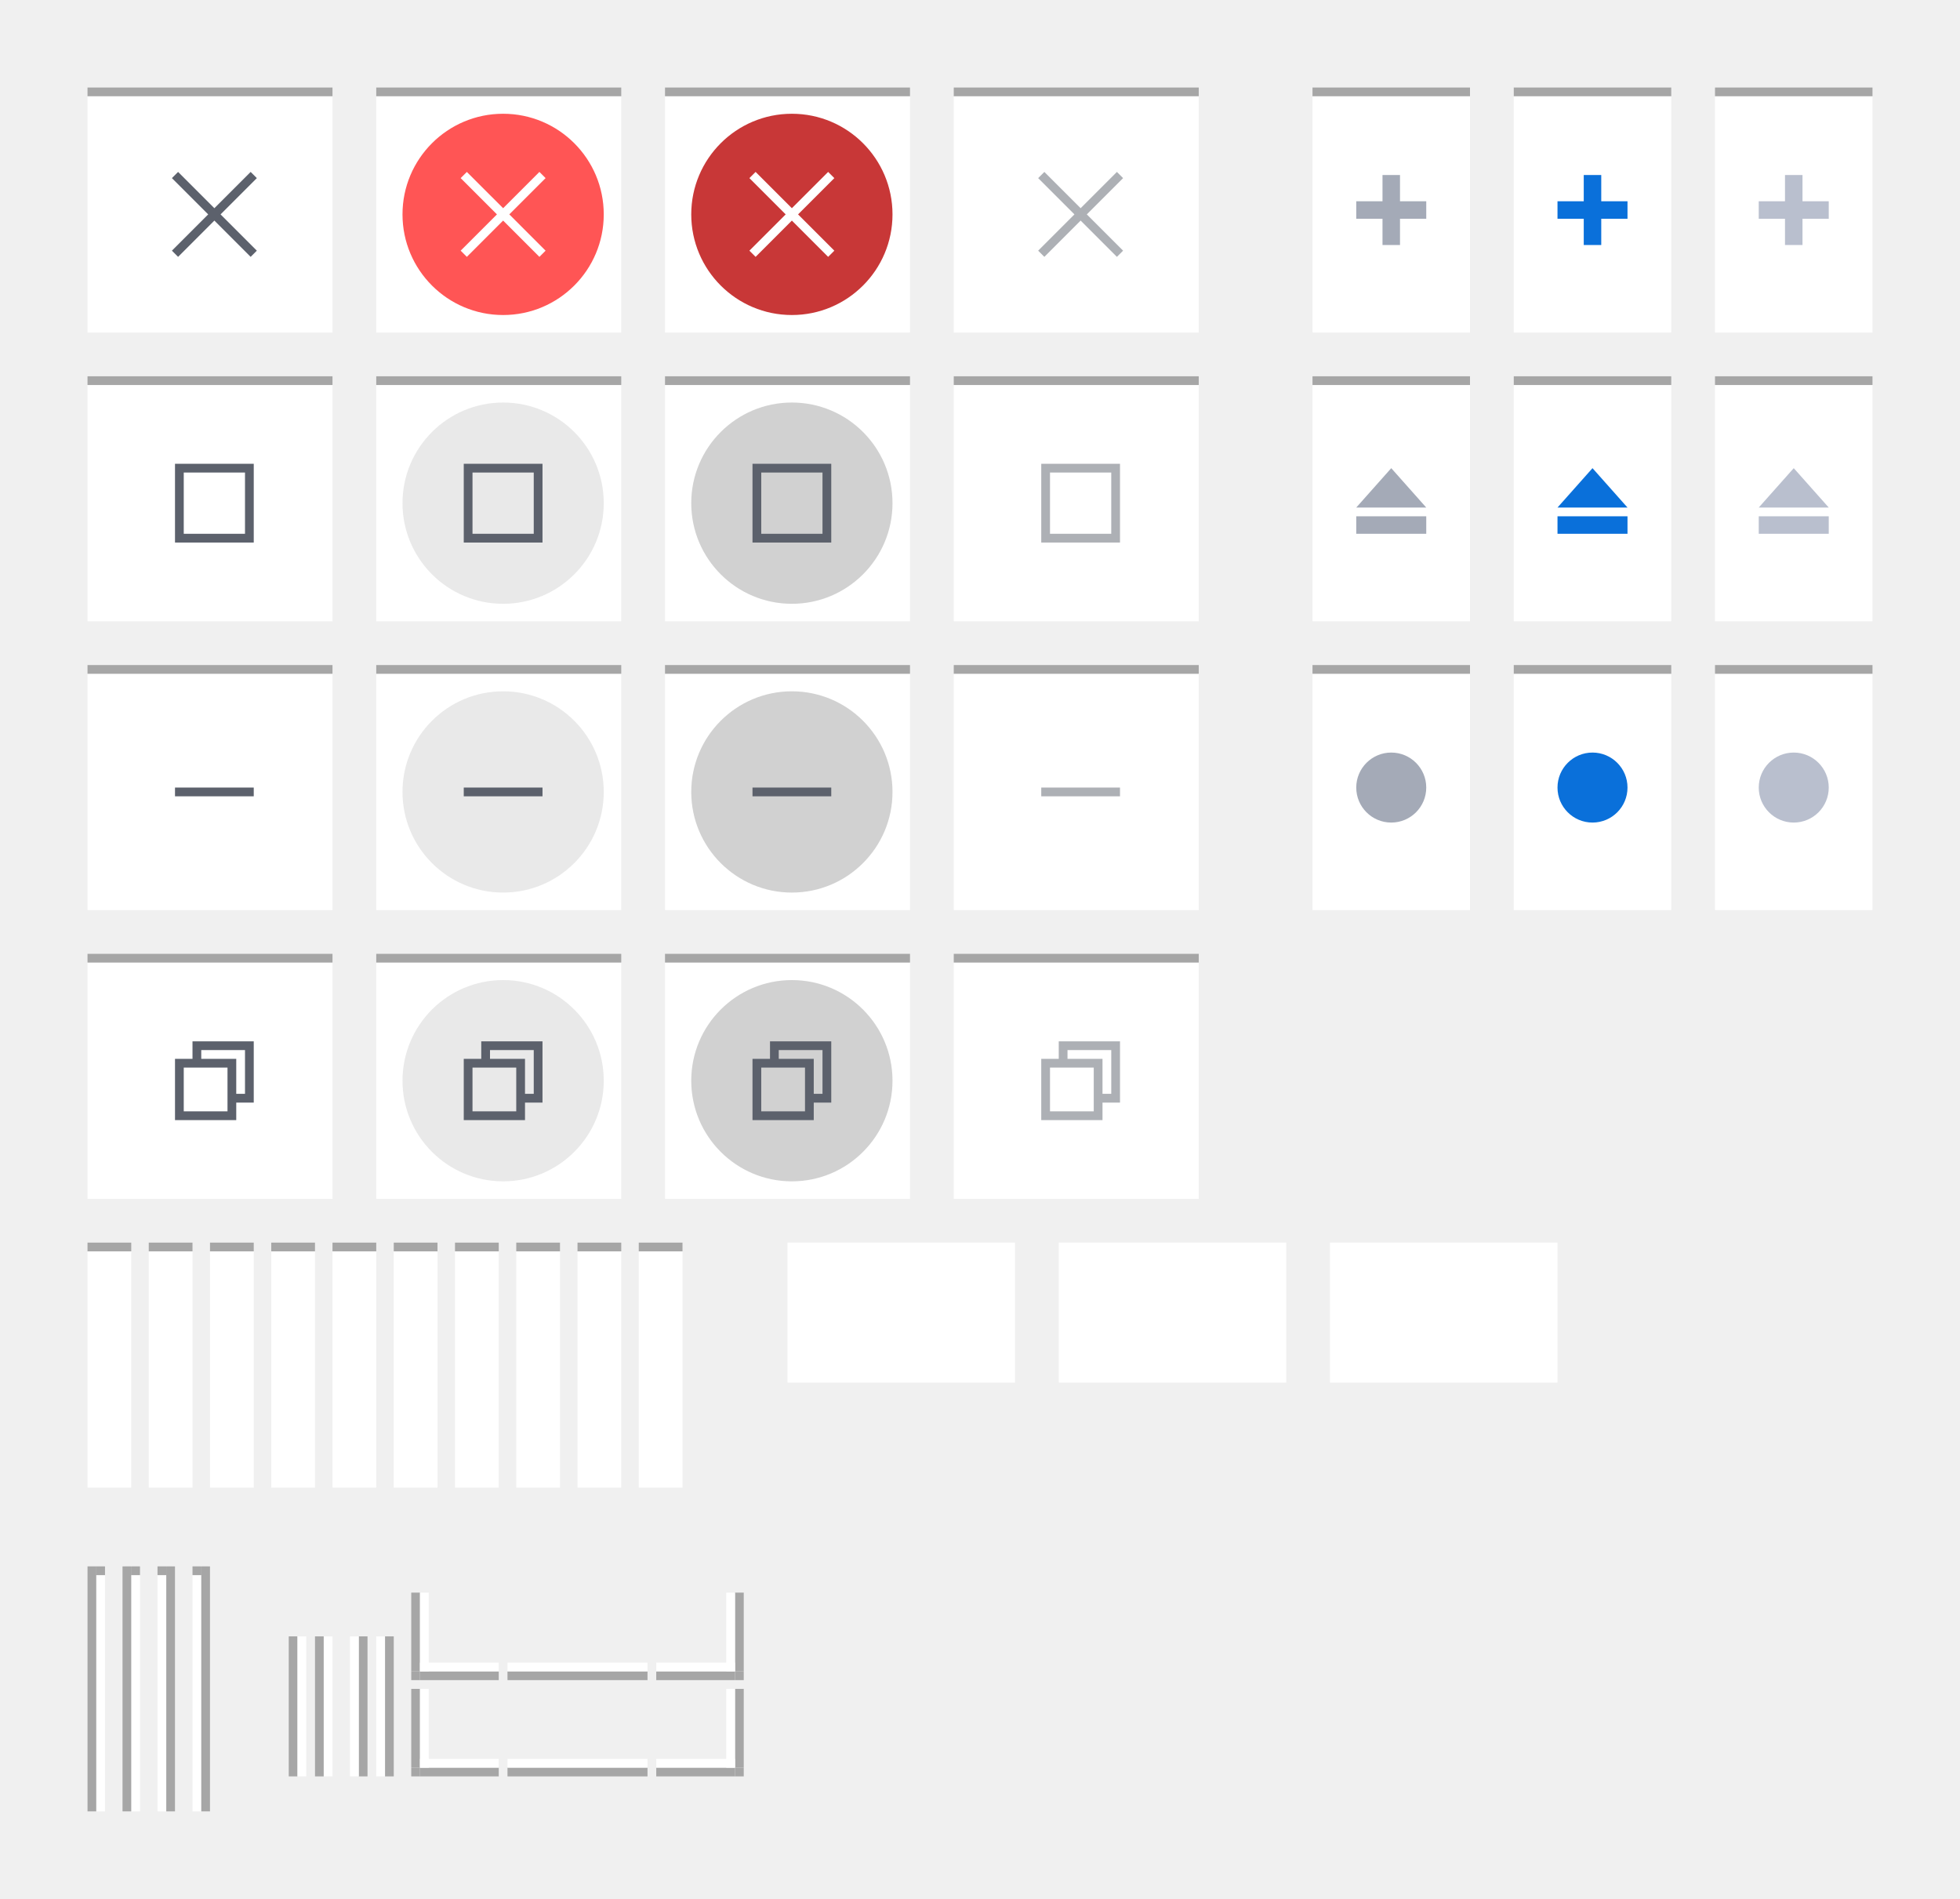
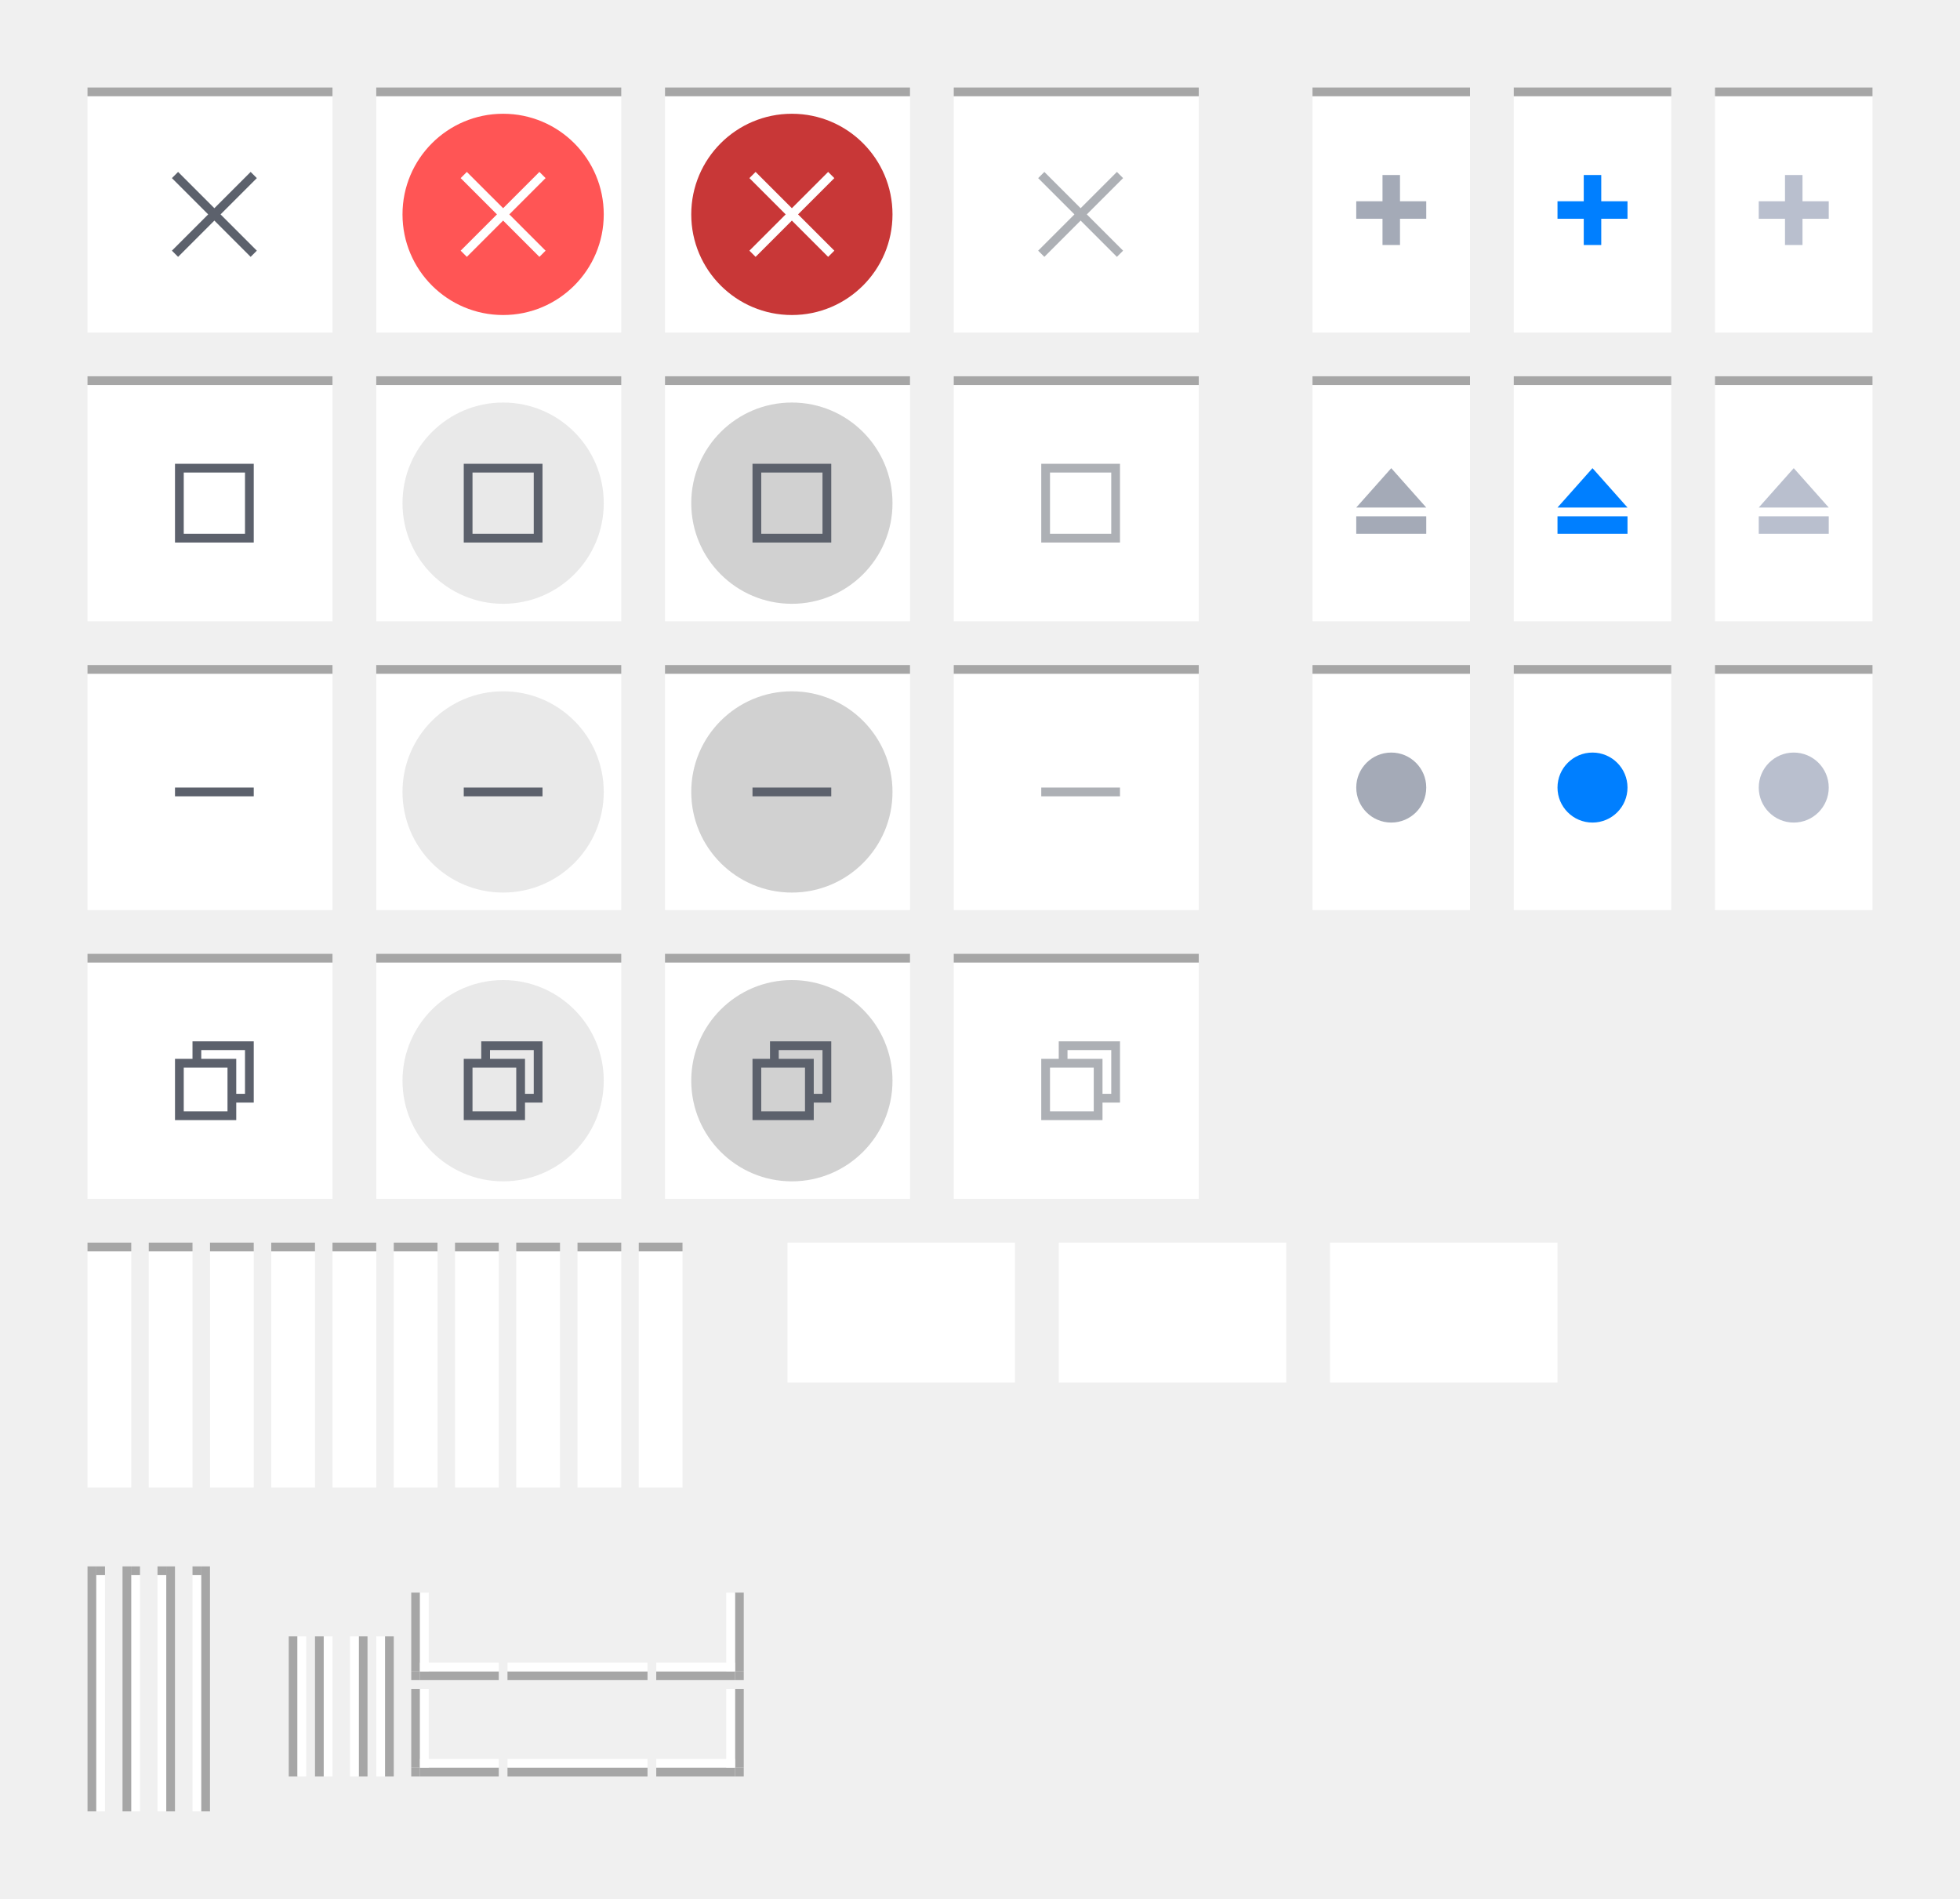
<svg xmlns="http://www.w3.org/2000/svg" xmlns:ns1="http://www.openswatchbook.org/uri/2009/osb" xmlns:xlink="http://www.w3.org/1999/xlink" width="224" height="217" viewBox="0 0 224 217" id="svg2" version="1.1">
  <defs id="defs4">
    <linearGradient id="selected_bg_color" ns1:paint="solid">
-       <stop style="stop-color:#0a70da;stop-opacity:1;" offset="0" id="stop4407" />
+       <stop style="stop-color:#007fff;stop-opacity:1;" offset="0" id="stop4407" />
    </linearGradient>
    <linearGradient id="selected_fg_color" ns1:paint="solid">
      <stop style="stop-color:#ffffffgit;stop-opacity:1;" offset="0" id="stop4402" />
    </linearGradient>
    <linearGradient xlink:href="#selected_bg_color" id="linearGradient4409" x1="152" y1="564.362" x2="152" y2="572.362" gradientUnits="userSpaceOnUse" />
    <linearGradient xlink:href="#selected_bg_color" id="linearGradient4411" x1="568.362" y1="-156" x2="568.362" y2="-148" gradientUnits="userSpaceOnUse" />
    <linearGradient xlink:href="#selected_bg_color" id="linearGradient4413" x1="608.362" y1="-158" x2="608.362" y2="-150" gradientUnits="userSpaceOnUse" />
    <linearGradient xlink:href="#selected_bg_color" id="linearGradient4415" x1="154" y1="601.862" x2="154" y2="606.362" gradientUnits="userSpaceOnUse" />
  </defs>
  <g id="layer1" transform="translate(5,-547.3622)">
    <rect style="opacity:1;fill:#ffffff;fill-opacity:1;stroke:none;stroke-width:1;stroke-linecap:butt;stroke-linejoin:round;stroke-miterlimit:4;stroke-dasharray:none;stroke-dashoffset:0;stroke-opacity:1" id="menu-active" width="26" height="16" x="85" y="689.362" />
    <use x="0" y="0" xlink:href="#g4206" id="title-1-active" transform="matrix(0.1785714,0,0,1,4.107143,132)" width="100%" height="100%" />
    <g id="stick-active">
      <use height="100%" width="100%" transform="matrix(0.6428571,0,0,1,141.7857,-2.2617187e-5)" id="use4210" xlink:href="#g4206" y="0" x="0" />
      <g style="fill:#a4aab7;fill-opacity:1" transform="translate(2,2.999989)" id="g5140">
        <rect style="opacity:1;fill:#a4aab7;fill-opacity:1;stroke:none;stroke-width:1;stroke-linecap:butt;stroke-linejoin:round;stroke-miterlimit:4;stroke-dasharray:none;stroke-dashoffset:0;stroke-opacity:1" id="rect5123" width="2" height="8" x="151" y="564.362" />
        <rect style="opacity:1;fill:#a4aab7;fill-opacity:1;stroke:none;stroke-width:1;stroke-linecap:butt;stroke-linejoin:round;stroke-miterlimit:4;stroke-dasharray:none;stroke-dashoffset:0;stroke-opacity:1" id="rect5123-1" width="2" height="8" x="567.362" y="-156" transform="matrix(0,1,-1,0,0,0)" />
      </g>
    </g>
    <g id="stick-pressed">
      <use height="100%" width="100%" transform="translate(23,-7.3828127e-6)" id="use5113" xlink:href="#use4210" y="0" x="0" />
-       <g style="fill:#0a70da;fill-opacity:1" transform="translate(25,2.999981)" id="g5140-7">
+       <g style="fill:#007fff;fill-opacity:1" transform="translate(25,2.999981)" id="g5140-7">
        <rect style="opacity:1;fill:url(#linearGradient4409);fill-opacity:1;stroke:none;stroke-width:1;stroke-linecap:butt;stroke-linejoin:round;stroke-miterlimit:4;stroke-dasharray:none;stroke-dashoffset:0;stroke-opacity:1" id="rect5123-7" width="2" height="8" x="151" y="564.362" />
        <rect style="opacity:1;fill:url(#linearGradient4411);fill-opacity:1;stroke:none;stroke-width:1;stroke-linecap:butt;stroke-linejoin:round;stroke-miterlimit:4;stroke-dasharray:none;stroke-dashoffset:0;stroke-opacity:1" id="rect5123-1-1" width="2" height="8" x="567.362" y="-156" transform="matrix(0,1,-1,0,0,0)" />
      </g>
    </g>
    <g id="stick-inactive">
      <use height="100%" width="100%" transform="translate(46,-7.3828127e-6)" id="use5115" xlink:href="#use4210" y="0" x="0" />
      <g style="fill:#b9bfce;fill-opacity:1" transform="translate(48,2.999981)" id="g5140-1">
        <rect style="opacity:1;fill:#b9bfce;fill-opacity:1;stroke:none;stroke-width:1;stroke-linecap:butt;stroke-linejoin:round;stroke-miterlimit:4;stroke-dasharray:none;stroke-dashoffset:0;stroke-opacity:1" id="rect5123-5" width="2" height="8" x="151" y="564.362" />
        <rect style="opacity:1;fill:#b9bfce;fill-opacity:1;stroke:none;stroke-width:1;stroke-linecap:butt;stroke-linejoin:round;stroke-miterlimit:4;stroke-dasharray:none;stroke-dashoffset:0;stroke-opacity:1" id="rect5123-1-9" width="2" height="8" x="567.362" y="-156" transform="matrix(0,1,-1,0,0,0)" />
      </g>
    </g>
    <g id="shade-active">
      <use height="100%" width="100%" transform="translate(-3.4e-7,32.99999)" id="use5117" xlink:href="#use4210" y="0" x="0" />
      <g style="fill:#a4aab7;fill-opacity:1" transform="translate(-4.68e-6,-1.000023)" id="g5193">
        <rect transform="matrix(0,1,-1,0,0,0)" y="-158" x="607.362" height="8" width="2" id="rect5123-1-7" style="opacity:1;fill:#a4aab7;fill-opacity:1;stroke:none;stroke-width:1;stroke-linecap:butt;stroke-linejoin:round;stroke-miterlimit:4;stroke-dasharray:none;stroke-dashoffset:0;stroke-opacity:1" />
        <path style="opacity:1;fill:#a4aab7;fill-opacity:1;stroke:none;stroke-width:1;stroke-linecap:butt;stroke-linejoin:round;stroke-miterlimit:4;stroke-dasharray:none;stroke-dashoffset:0;stroke-opacity:1" d="m 154,601.862 4,4.5 -8,0 z" id="rect5190" />
      </g>
    </g>
    <g id="shade-pressed">
      <use height="100%" width="100%" transform="translate(23,32.99999)" id="use5119" xlink:href="#use4210" y="0" x="0" />
-       <g style="fill:#0a70da;fill-opacity:1" transform="translate(23,-1.000023)" id="g5193-7">
+       <g style="fill:#007fff;fill-opacity:1" transform="translate(23,-1.000023)" id="g5193-7">
        <rect transform="matrix(0,1,-1,0,0,0)" y="-158" x="607.362" height="8" width="2" id="rect5123-1-7-6" style="opacity:1;fill:url(#linearGradient4413);fill-opacity:1;stroke:none;stroke-width:1;stroke-linecap:butt;stroke-linejoin:round;stroke-miterlimit:4;stroke-dasharray:none;stroke-dashoffset:0;stroke-opacity:1" />
        <path style="opacity:1;fill:url(#linearGradient4415);fill-opacity:1;stroke:none;stroke-width:1;stroke-linecap:butt;stroke-linejoin:round;stroke-miterlimit:4;stroke-dasharray:none;stroke-dashoffset:0;stroke-opacity:1" d="m 154,601.862 4,4.5 -8,0 z" id="rect5190-7" />
      </g>
    </g>
    <g id="shade-inactive">
      <use height="100%" width="100%" transform="translate(46,32.99999)" id="use5121" xlink:href="#use4210" y="0" x="0" />
      <g style="fill:#b9bfce;fill-opacity:1" transform="translate(46,-1.000023)" id="g5193-3">
        <rect transform="matrix(0,1,-1,0,0,0)" y="-158" x="607.362" height="8" width="2" id="rect5123-1-7-65" style="opacity:1;fill:#b9bfce;fill-opacity:1;stroke:none;stroke-width:1;stroke-linecap:butt;stroke-linejoin:round;stroke-miterlimit:4;stroke-dasharray:none;stroke-dashoffset:0;stroke-opacity:1" />
        <path style="opacity:1;fill:#b9bfce;fill-opacity:1;stroke:none;stroke-width:1;stroke-linecap:butt;stroke-linejoin:round;stroke-miterlimit:4;stroke-dasharray:none;stroke-dashoffset:0;stroke-opacity:1" d="m 154,601.862 4,4.5 -8,0 z" id="rect5190-6" />
      </g>
    </g>
    <use x="0" y="0" xlink:href="#menu-active" id="menu-inactive" transform="translate(62,-2.2417969e-5)" width="100%" height="100%" style="fill-opacity:1" />
    <use x="0" y="0" xlink:href="#menu-active" id="menu-pressed" transform="translate(31,-2.2417969e-5)" width="100%" height="100%" style="fill-opacity:1" />
    <use x="0" y="0" xlink:href="#title-1-active" id="title-2-active" transform="translate(7,-2.6171874e-6)" width="100%" height="100%" />
    <use x="0" y="0" xlink:href="#title-1-active" id="title-3-active" transform="translate(14,-2.6171872e-6)" width="100%" height="100%" />
    <use x="0" y="0" xlink:href="#title-1-active" id="title-4-active" transform="translate(21,-2.6171874e-6)" width="100%" height="100%" />
    <use x="0" y="0" xlink:href="#title-1-active" id="title-5-active" transform="translate(28,-2.6171874e-6)" width="100%" height="100%" />
    <use x="0" y="0" xlink:href="#title-1-active" id="title-1-inactive" transform="translate(35,-2.6171874e-6)" width="100%" height="100%" />
    <use x="0" y="0" xlink:href="#title-1-active" id="title-2-inactive" transform="translate(42,-2.6171874e-6)" width="100%" height="100%" />
    <use x="0" y="0" xlink:href="#title-1-active" id="title-3-inactive" transform="translate(49,-2.6171874e-6)" width="100%" height="100%" />
    <use x="0" y="0" xlink:href="#title-1-active" id="title-4-inactive" transform="translate(56,-2.6171874e-6)" width="100%" height="100%" />
    <use x="0" y="0" xlink:href="#title-1-active" id="title-5-inactive" transform="translate(63,-2.6171874e-6)" width="100%" height="100%" />
    <g id="top-left-active">
      <path id="rect4138-9" d="m 6,174 -1,-1e-5 V 175 202 h 2 v -28 z" style="opacity:1;fill:#ffffff;fill-opacity:1;stroke:none;stroke-width:1;stroke-linecap:butt;stroke-linejoin:round;stroke-miterlimit:4;stroke-dasharray:none;stroke-dashoffset:0;stroke-opacity:1" transform="translate(0,552.3622)" />
      <rect y="726.362" x="6" height="1" width="1" id="rect5348" style="opacity:0.35;fill:#000000;fill-opacity:1;stroke:none;stroke-width:1;stroke-linecap:butt;stroke-linejoin:round;stroke-miterlimit:4;stroke-dasharray:none;stroke-dashoffset:0;stroke-opacity:1" />
      <rect y="726.362" x="5.001" height="28" width="0.998" id="rect5350" style="opacity:0.35;fill:#000000;fill-opacity:1;stroke:none;stroke-width:5.285;stroke-linecap:butt;stroke-linejoin:round;stroke-miterlimit:4;stroke-dasharray:none;stroke-dashoffset:0;stroke-opacity:1" />
    </g>
    <use x="0" y="0" xlink:href="#top-left-active" id="top-left-inactive" transform="translate(4,-2.2617187e-5)" width="100%" height="100%" />
    <use x="0" y="0" xlink:href="#top-left-active" id="top-right-active" transform="matrix(-1,0,0,1,20,-2.2617187e-5)" width="100%" height="100%" />
    <use x="0" y="0" xlink:href="#top-left-active" id="top-right-inactive" transform="matrix(-1,0,0,1,24,-2.2617187e-5)" width="100%" height="100%" />
    <g id="hide-prelight">
      <use height="100%" width="100%" transform="translate(33,65.99998)" id="use4226" xlink:href="#g4206" y="0" x="0" />
      <g transform="translate(111,1320)" id="titlebutton-minimize-hover-c" style="display:inline">
        <rect style="opacity:1;fill:#1f1f1f;fill-opacity:0.098;stroke:none;stroke-width:0.92;stroke-linecap:round;stroke-linejoin:miter;stroke-miterlimit:4;stroke-dasharray:none;stroke-opacity:1;paint-order:stroke fill markers" id="rect573" width="23" height="23" x="-70" y="-693.638" ry="11.5" />
        <rect style="opacity:1;fill:#5c616c;fill-opacity:1;stroke:none;stroke-width:0.471;stroke-linecap:round;stroke-linejoin:miter;stroke-miterlimit:4;stroke-dasharray:none;stroke-opacity:0.494;paint-order:stroke fill markers" id="rect509" width="9" height="1" x="-63" y="-682.638" ry="1.1965401e-05" />
      </g>
    </g>
    <g id="maximize-prelight">
      <use height="100%" width="100%" transform="translate(33,32.99998)" id="use4222" xlink:href="#g4206" y="0" x="0" />
      <g transform="translate(40,592.3622)" id="g4569" style="enable-background:new">
        <g id="layer1-2" transform="translate(0,-1028.362)">
          <g style="display:inline" id="titlebutton-max-hover" transform="translate(-509,1218)">
            <g id="g4891" style="display:inline;opacity:1" transform="translate(-781,-432.6378)">
              <g id="g4806-9" transform="translate(1294,247)" style="fill:#c0e3ff;fill-opacity:1">
                <g transform="translate(-81.0002,-967)" style="display:inline;fill:#c0e3ff;fill-opacity:1" id="layer9-78-7" />
                <g transform="translate(-81.0002,-967)" id="layer10-3-3" style="fill:#c0e3ff;fill-opacity:1" />
                <g transform="translate(-81.0002,-967)" id="layer11-19-75" style="fill:#c0e3ff;fill-opacity:1" />
                <g transform="translate(-81.0002,-967)" id="layer13-4-9" style="fill:#c0e3ff;fill-opacity:1" />
                <g transform="translate(-81.0002,-967)" id="layer14-8-5" style="fill:#c0e3ff;fill-opacity:1" />
                <g transform="translate(-81.0002,-967)" style="display:inline;fill:#c0e3ff;fill-opacity:1" id="layer15-5-8" />
                <g transform="translate(-81.0002,-967)" style="display:inline;fill:#c0e3ff;fill-opacity:1" id="g71291-1-7" />
                <g transform="translate(-81.0002,-967)" style="display:inline;fill:#c0e3ff;fill-opacity:1" id="g4953-7-1" />
                <g transform="translate(-81.0002,-967)" style="display:inline;fill:#c0e3ff;fill-opacity:1" id="layer12-3-0" />
              </g>
            </g>
            <rect y="-185.638" x="513" height="16" width="16" id="rect17883-0" style="display:inline;opacity:1;fill:none;fill-opacity:1;stroke:none;stroke-width:1;stroke-linecap:butt;stroke-linejoin:miter;stroke-miterlimit:4;stroke-dasharray:none;stroke-dashoffset:0;stroke-opacity:0" />
          </g>
        </g>
      </g>
      <g transform="translate(74,1288)" id="titlebutton-maximize-hover-c" style="display:inline">
        <rect ry="11.5" y="-694.638" x="-33" height="23" width="23" id="rect575" style="opacity:1;fill:#1f1f1f;fill-opacity:0.098;stroke:none;stroke-width:0.92;stroke-linecap:round;stroke-linejoin:miter;stroke-miterlimit:4;stroke-dasharray:none;stroke-opacity:1;paint-order:stroke fill markers" />
        <path style="opacity:1;fill:#5c616c;fill-opacity:1;stroke:none;stroke-width:0.451;stroke-linecap:round;stroke-linejoin:miter;stroke-miterlimit:4;stroke-dasharray:none;stroke-opacity:0.494;paint-order:stroke fill markers" d="m -26,-687.638 v 9 h 9 v -9 z m 1,1 h 7 v 7 h -7 z" id="path515" />
      </g>
    </g>
    <g id="close-prelight">
      <use height="100%" width="100%" transform="translate(33,-2.2617187e-5)" id="use4214" xlink:href="#g4206" y="0" x="0" />
      <g transform="translate(32,1255)" id="titlebutton-close-hover-c" style="display:inline">
        <rect style="opacity:1;fill:#ff5555;fill-opacity:1;stroke:none;stroke-width:0.92;stroke-linecap:round;stroke-linejoin:miter;stroke-miterlimit:4;stroke-dasharray:none;stroke-opacity:1;paint-order:stroke fill markers" id="rect577" width="23" height="23" x="9" y="-694.638" ry="11.5" />
        <path style="opacity:1;fill:#ffffff;fill-opacity:1;stroke:none;stroke-width:0.561;stroke-linecap:round;stroke-linejoin:miter;stroke-miterlimit:4;stroke-dasharray:none;stroke-opacity:0.494;paint-order:stroke fill markers" d="m 16.354,-687.991 -0.707,0.707 4.146,4.146 -4.146,4.146 0.707,0.707 4.146,-4.146 4.146,4.146 0.707,-0.707 -4.146,-4.146 4.146,-4.146 -0.707,-0.707 -4.146,4.146 z" id="rect579" />
      </g>
    </g>
    <g id="hide-inactive">
      <use height="100%" width="100%" transform="translate(99,65.99998)" id="use4238" xlink:href="#g4206" y="0" x="0" />
      <g style="display:inline;opacity:0.5" transform="translate(177,1320)" id="titlebutton-minimize-backdrop-c">
        <rect style="opacity:0;fill:#1f1f1f;fill-opacity:0.098;stroke:none;stroke-width:0.92;stroke-linecap:round;stroke-linejoin:miter;stroke-miterlimit:4;stroke-dasharray:none;stroke-opacity:1;paint-order:stroke fill markers" id="rect626" width="23" height="23" x="-70" y="-693.638" ry="11.5" />
        <rect style="opacity:1;fill:#5c616c;fill-opacity:1;stroke:none;stroke-width:0.471;stroke-linecap:round;stroke-linejoin:miter;stroke-miterlimit:4;stroke-dasharray:none;stroke-opacity:0.494;paint-order:stroke fill markers" id="rect628" width="9" height="1" x="-63" y="-682.638" ry="1.1965401e-05" />
      </g>
    </g>
    <g id="maximize-inactive">
      <use height="100%" width="100%" transform="translate(99,32.99998)" id="use4232" xlink:href="#g4206" y="0" x="0" />
      <g style="display:inline;opacity:0.5" transform="translate(140,1288)" id="titlebutton-maximize-backdrop-c">
        <rect ry="11.5" y="-694.638" x="-33" height="23" width="23" id="rect632" style="opacity:0;fill:#1f1f1f;fill-opacity:0.098;stroke:none;stroke-width:0.92;stroke-linecap:round;stroke-linejoin:miter;stroke-miterlimit:4;stroke-dasharray:none;stroke-opacity:1;paint-order:stroke fill markers" />
        <path style="opacity:1;fill:#5c616c;fill-opacity:1;stroke:none;stroke-width:0.451;stroke-linecap:round;stroke-linejoin:miter;stroke-miterlimit:4;stroke-dasharray:none;stroke-opacity:0.494;paint-order:stroke fill markers" d="m -26,-687.638 v 9 h 9 v -9 z m 1,1 h 7 v 7 h -7 z" id="path634" />
      </g>
    </g>
    <g id="close-inactive">
      <use height="100%" width="100%" transform="translate(99,-2.2617187e-5)" id="use4218" xlink:href="#g4206" y="0" x="0" />
      <g style="display:inline;opacity:0.5" transform="translate(98,1255)" id="titlebutton-close-backdrop-c">
        <rect style="opacity:0;fill:#ff5555;fill-opacity:1;stroke:none;stroke-width:0.92;stroke-linecap:round;stroke-linejoin:miter;stroke-miterlimit:4;stroke-dasharray:none;stroke-opacity:1;paint-order:stroke fill markers" id="rect644" width="23" height="23" x="9" y="-694.638" ry="11.5" />
        <path style="opacity:1;fill:#5c616c;fill-opacity:1;stroke:none;stroke-width:0.561;stroke-linecap:round;stroke-linejoin:miter;stroke-miterlimit:4;stroke-dasharray:none;stroke-opacity:0.494;paint-order:stroke fill markers" d="m 16.354,-687.991 -0.707,0.707 4.146,4.146 -4.146,4.146 0.707,0.707 4.146,-4.146 4.146,4.146 0.707,-0.707 -4.146,-4.146 4.146,-4.146 -0.707,-0.707 -4.146,4.146 z" id="path646" />
      </g>
    </g>
    <g id="hide-pressed">
      <use height="100%" width="100%" transform="translate(66,65.99998)" id="use4236" xlink:href="#g4206" y="0" x="0" />
      <g id="titlebutton-minimize-active-c" transform="translate(144,1320)" style="display:inline">
        <rect ry="11.5" y="-693.638" x="-70" height="23" width="23" id="rect650" style="opacity:1;fill:#191919;fill-opacity:0.2;stroke:none;stroke-width:0.92;stroke-linecap:round;stroke-linejoin:miter;stroke-miterlimit:4;stroke-dasharray:none;stroke-opacity:1;paint-order:stroke fill markers" />
        <rect ry="1.1965401e-05" y="-682.638" x="-63" height="1" width="9" id="rect652" style="opacity:1;fill:#5c616c;fill-opacity:1;stroke:none;stroke-width:0.471;stroke-linecap:round;stroke-linejoin:miter;stroke-miterlimit:4;stroke-dasharray:none;stroke-opacity:0.494;paint-order:stroke fill markers" />
      </g>
    </g>
    <g id="maximize-pressed">
      <use height="100%" width="100%" transform="translate(66,32.99998)" id="use4228" xlink:href="#g4206" y="0" x="0" />
      <g id="titlebutton-maximize-active-c" transform="translate(107,1288)" style="display:inline">
        <rect style="opacity:1;fill:#191919;fill-opacity:0.2;stroke:none;stroke-width:0.92;stroke-linecap:round;stroke-linejoin:miter;stroke-miterlimit:4;stroke-dasharray:none;stroke-opacity:1;paint-order:stroke fill markers" id="rect656" width="23" height="23" x="-33" y="-694.638" ry="11.5" />
        <path id="path658" d="m -26,-687.638 v 9 h 9 v -9 z m 1,1 h 7 v 7 h -7 z" style="opacity:1;fill:#5c616c;fill-opacity:1;stroke:none;stroke-width:0.451;stroke-linecap:round;stroke-linejoin:miter;stroke-miterlimit:4;stroke-dasharray:none;stroke-opacity:0.494;paint-order:stroke fill markers" />
      </g>
    </g>
    <g id="close-pressed">
      <use height="100%" width="100%" transform="translate(66,-2.2617187e-5)" id="use4216" xlink:href="#g4206" y="0" x="0" />
      <g id="titlebutton-close-active-c" transform="translate(65,1255)" style="display:inline">
        <rect ry="11.5" y="-694.638" x="9" height="23" width="23" id="rect668" style="opacity:1;fill:#c83737;fill-opacity:1;stroke:none;stroke-width:0.92;stroke-linecap:round;stroke-linejoin:miter;stroke-miterlimit:4;stroke-dasharray:none;stroke-opacity:1;paint-order:stroke fill markers" />
        <path id="path670" d="m 16.354,-687.991 -0.707,0.707 4.146,4.146 -4.146,4.146 0.707,0.707 4.146,-4.146 4.146,4.146 0.707,-0.707 -4.146,-4.146 4.146,-4.146 -0.707,-0.707 -4.146,4.146 z" style="opacity:1;fill:#ffffff;fill-opacity:1;stroke:none;stroke-width:0.561;stroke-linecap:round;stroke-linejoin:miter;stroke-miterlimit:4;stroke-dasharray:none;stroke-opacity:0.494;paint-order:stroke fill markers" />
      </g>
    </g>
    <g id="hide-active">
      <use height="100%" width="100%" transform="translate(0,65.99998)" id="use4234" xlink:href="#g4206" y="0" x="0" />
      <g id="titlebutton-minimize-c" transform="translate(78,1320)" style="display:inline">
        <rect ry="11.5" y="-693.638" x="-70" height="23" width="23" id="rect674" style="opacity:0;fill:#1f1f1f;fill-opacity:0.098;stroke:none;stroke-width:0.92;stroke-linecap:round;stroke-linejoin:miter;stroke-miterlimit:4;stroke-dasharray:none;stroke-opacity:1;paint-order:stroke fill markers" />
        <rect ry="1.1965401e-05" y="-682.638" x="-63" height="1" width="9" id="rect676" style="opacity:1;fill:#5c616c;fill-opacity:1;stroke:none;stroke-width:0.471;stroke-linecap:round;stroke-linejoin:miter;stroke-miterlimit:4;stroke-dasharray:none;stroke-opacity:0.494;paint-order:stroke fill markers" />
      </g>
    </g>
    <g id="maximize-active">
      <use height="100%" width="100%" transform="translate(0,32.99998)" id="use4220" xlink:href="#g4206" y="0" x="0" />
      <g id="titlebutton-maximize-c" transform="translate(41,1288)" style="display:inline">
        <rect style="opacity:0;fill:#1f1f1f;fill-opacity:0.098;stroke:none;stroke-width:0.92;stroke-linecap:round;stroke-linejoin:miter;stroke-miterlimit:4;stroke-dasharray:none;stroke-opacity:1;paint-order:stroke fill markers" id="rect680" width="23" height="23" x="-33" y="-694.638" ry="11.5" />
        <path id="path682" d="m -26,-687.638 v 9 h 9 v -9 z m 1,1 h 7 v 7 h -7 z" style="opacity:1;fill:#5c616c;fill-opacity:1;stroke:none;stroke-width:0.451;stroke-linecap:round;stroke-linejoin:miter;stroke-miterlimit:4;stroke-dasharray:none;stroke-opacity:0.494;paint-order:stroke fill markers" />
      </g>
    </g>
    <g id="close-active">
      <g style="opacity:1" id="g4206">
        <rect style="opacity:1;fill:#ffffff;fill-opacity:1;stroke:none;stroke-width:1;stroke-linecap:butt;stroke-linejoin:round;stroke-miterlimit:4;stroke-dasharray:none;stroke-dashoffset:0;stroke-opacity:1" id="rect4138" width="28" height="28" x="5" y="557.362" />
        <rect style="opacity:0.35;fill:#000000;fill-opacity:1;stroke:none;stroke-width:1;stroke-linecap:butt;stroke-linejoin:round;stroke-miterlimit:4;stroke-dasharray:none;stroke-dashoffset:0;stroke-opacity:1" id="rect4204" width="28" height="1" x="5" y="557.362" />
      </g>
      <g id="titlebutton-close-c" transform="translate(-1,1255)" style="display:inline">
        <rect ry="11.5" y="-694.638" x="9" height="23" width="23" id="rect692" style="opacity:0;fill:#ff5555;fill-opacity:1;stroke:none;stroke-width:0.92;stroke-linecap:round;stroke-linejoin:miter;stroke-miterlimit:4;stroke-dasharray:none;stroke-opacity:1;paint-order:stroke fill markers" />
        <path id="path694" d="m 16.354,-687.991 -0.707,0.707 4.146,4.146 -4.146,4.146 0.707,0.707 4.146,-4.146 4.146,4.146 0.707,-0.707 -4.146,-4.146 4.146,-4.146 -0.707,-0.707 -4.146,4.146 z" style="opacity:1;fill:#5c616c;fill-opacity:1;stroke:none;stroke-width:0.561;stroke-linecap:round;stroke-linejoin:miter;stroke-miterlimit:4;stroke-dasharray:none;stroke-opacity:0.494;paint-order:stroke fill markers" />
      </g>
    </g>
    <g id="maximize-toggled-active">
      <g transform="translate(0,65.99997)" id="g233">
        <use height="100%" width="100%" transform="translate(0,32.99998)" id="use4220-6" xlink:href="#g4206" y="0" x="0" />
        <g id="titlebutton-maximize-c-9" transform="translate(41,1288)" style="display:inline">
          <rect style="opacity:0;fill:#1f1f1f;fill-opacity:0.098;stroke:none;stroke-width:0.92;stroke-linecap:round;stroke-linejoin:miter;stroke-miterlimit:4;stroke-dasharray:none;stroke-opacity:1;paint-order:stroke fill markers" id="rect680-3" width="23" height="23" x="-33" y="-694.638" ry="11.5" />
        </g>
      </g>
      <path style="display:inline;opacity:1;fill:#5c616c;fill-opacity:1;stroke:none;stroke-width:0.35;stroke-linecap:round;stroke-linejoin:miter;stroke-miterlimit:4;stroke-dasharray:none;stroke-opacity:0.494;paint-order:stroke fill markers" d="m 17,666.362 v 2 h -2 v 7 l 7,1e-5 v -2 h 2 v -7 z m 1,1 h 5 v 5 h -1 v -4 h -4 z m -2,2 h 5 v 5 h -5 z" id="path664-8" />
    </g>
    <g id="maximize-toggled-prelight">
      <g id="g1261">
        <g id="maximize-prelight-7" transform="translate(0,65.99997)">
          <use x="0" y="0" xlink:href="#g4206" id="use4222-3" transform="translate(33,32.99998)" width="100%" height="100%" />
          <g style="enable-background:new" id="g4569-6" transform="translate(40,592.3622)">
            <g transform="translate(0,-1028.362)" id="layer1-2-1">
              <g transform="translate(-509,1218)" id="titlebutton-max-hover-2" style="display:inline">
                <g transform="translate(-781,-432.6378)" style="display:inline;opacity:1" id="g4891-9">
                  <g style="fill:#c0e3ff;fill-opacity:1" transform="translate(1294,247)" id="g4806-9-3">
                    <g id="layer9-78-7-1" style="display:inline;fill:#c0e3ff;fill-opacity:1" transform="translate(-81.0002,-967)" />
                    <g style="fill:#c0e3ff;fill-opacity:1" id="layer10-3-3-9" transform="translate(-81.0002,-967)" />
                    <g style="fill:#c0e3ff;fill-opacity:1" id="layer11-19-75-4" transform="translate(-81.0002,-967)" />
                    <g style="fill:#c0e3ff;fill-opacity:1" id="layer13-4-9-7" transform="translate(-81.0002,-967)" />
                    <g style="fill:#c0e3ff;fill-opacity:1" id="layer14-8-5-8" transform="translate(-81.0002,-967)" />
                    <g id="layer15-5-8-4" style="display:inline;fill:#c0e3ff;fill-opacity:1" transform="translate(-81.0002,-967)" />
                    <g id="g71291-1-7-5" style="display:inline;fill:#c0e3ff;fill-opacity:1" transform="translate(-81.0002,-967)" />
                    <g id="g4953-7-1-0" style="display:inline;fill:#c0e3ff;fill-opacity:1" transform="translate(-81.0002,-967)" />
                    <g id="layer12-3-0-3" style="display:inline;fill:#c0e3ff;fill-opacity:1" transform="translate(-81.0002,-967)" />
                  </g>
                </g>
                <rect style="display:inline;opacity:1;fill:none;fill-opacity:1;stroke:none;stroke-width:1;stroke-linecap:butt;stroke-linejoin:miter;stroke-miterlimit:4;stroke-dasharray:none;stroke-dashoffset:0;stroke-opacity:0" id="rect17883-0-6" width="16" height="16" x="513" y="-185.638" />
              </g>
            </g>
          </g>
          <g style="display:inline" id="titlebutton-maximize-hover-c-1" transform="translate(74,1288)">
            <rect style="opacity:1;fill:#1f1f1f;fill-opacity:0.098;stroke:none;stroke-width:0.92;stroke-linecap:round;stroke-linejoin:miter;stroke-miterlimit:4;stroke-dasharray:none;stroke-opacity:1;paint-order:stroke fill markers" id="rect575-0" width="23" height="23" x="-33" y="-694.638" ry="11.5" />
          </g>
        </g>
      </g>
      <path style="display:inline;opacity:1;fill:#5c616c;fill-opacity:1;stroke:none;stroke-width:0.35;stroke-linecap:round;stroke-linejoin:miter;stroke-miterlimit:4;stroke-dasharray:none;stroke-opacity:0.494;paint-order:stroke fill markers" d="m 50,666.362 v 2 h -2 v 7 l 7,1e-5 v -2 h 2 v -7 z m 1,1 h 5 v 5 h -1 v -4 h -4 z m -2,2 h 5 v 5 h -5 z" id="path664-8-5" />
    </g>
    <g id="maximize-toggled-pressed">
      <g id="g1268">
        <g id="maximize-pressed-5" transform="translate(0,65.99997)">
          <use x="0" y="0" xlink:href="#g4206" id="use4228-5" transform="translate(66,32.99998)" width="100%" height="100%" />
          <g style="display:inline" transform="translate(107,1288)" id="titlebutton-maximize-active-c-4">
            <rect ry="11.5" y="-694.638" x="-33" height="23" width="23" id="rect656-7" style="opacity:1;fill:#191919;fill-opacity:0.2;stroke:none;stroke-width:0.92;stroke-linecap:round;stroke-linejoin:miter;stroke-miterlimit:4;stroke-dasharray:none;stroke-opacity:1;paint-order:stroke fill markers" />
          </g>
        </g>
      </g>
      <path style="display:inline;opacity:1;fill:#5c616c;fill-opacity:1;stroke:none;stroke-width:0.35;stroke-linecap:round;stroke-linejoin:miter;stroke-miterlimit:4;stroke-dasharray:none;stroke-opacity:0.494;paint-order:stroke fill markers" d="m 83,666.362 v 2 h -2 v 7 l 7,1e-5 v -2 h 2 v -7 z m 1,1 h 5 v 5 h -1 v -4 h -4 z m -2,2 h 5 v 5 h -5 z" id="path664-8-3" />
    </g>
    <g id="maximize-toggled-inactive">
      <g id="g1275">
        <g id="maximize-inactive-3" transform="translate(0,65.99997)">
          <use x="0" y="0" xlink:href="#g4206" id="use4232-2" transform="translate(99,32.99998)" width="100%" height="100%" />
          <g id="titlebutton-maximize-backdrop-c-0" transform="translate(140,1288)" style="display:inline;opacity:0.5">
            <rect style="opacity:0;fill:#1f1f1f;fill-opacity:0.098;stroke:none;stroke-width:0.92;stroke-linecap:round;stroke-linejoin:miter;stroke-miterlimit:4;stroke-dasharray:none;stroke-opacity:1;paint-order:stroke fill markers" id="rect632-6" width="23" height="23" x="-33" y="-694.638" ry="11.5" />
          </g>
        </g>
      </g>
      <path style="display:inline;opacity:1;fill:#adb0b5;fill-opacity:1;stroke:none;stroke-width:0.35;stroke-linecap:round;stroke-linejoin:miter;stroke-miterlimit:4;stroke-dasharray:none;stroke-opacity:0.494;paint-order:stroke fill markers" d="m 116,666.362 v 2 h -2 v 7 l 7,1e-5 v -2 h 2 v -7 z m 1,1 h 5 v 5 h -1 v -4 h -4 z m -2,2 h 5 v 5 h -5 z" id="path664-8-56" />
    </g>
    <g id="stick-toggled-active">
      <g id="stick-active-6" transform="translate(4.3e-6,65.99999)">
        <use x="0" y="0" xlink:href="#g4206" id="use4210-7" transform="matrix(0.6428571,0,0,1,141.7857,-2.2617187e-5)" width="100%" height="100%" />
        <g id="g5140-5" transform="translate(2,2.999989)" style="fill:#a4aab7;fill-opacity:1" />
      </g>
      <ellipse style="fill:#a4aab7;fill-opacity:1;stroke-width:1.234" id="path272" cx="154" cy="637.362" rx="4" ry="4" />
    </g>
    <g id="stick-toggled-pressed">
      <g id="stick-pressed-6" transform="translate(4.3e-6,65.99999)">
        <use x="0" y="0" xlink:href="#use4210-7" id="use5113-2" transform="translate(23,-7.3828127e-6)" width="100%" height="100%" />
-         <g id="g5140-7-9" transform="translate(25,2.999981)" style="fill:#0a70da;fill-opacity:1" />
-       </g>
-       <ellipse style="fill:#0a70da;fill-opacity:1;stroke-width:1.234" id="path272-0" cx="177" cy="637.362" rx="4" ry="4" />
+         <g id="g5140-7-9" transform="translate(25,2.999981)" style="fill:#007fff;fill-opacity:1" />
+       </g>
+       <ellipse style="fill:#007fff;fill-opacity:1;stroke-width:1.234" id="path272-0" cx="177" cy="637.362" rx="4" ry="4" />
    </g>
    <g id="stick-toggled-inactive">
      <g id="stick-inactive-7" transform="translate(4.3e-6,65.99999)">
        <use x="0" y="0" xlink:href="#use4210-7" id="use5115-0" transform="translate(46,-7.3828127e-6)" width="100%" height="100%" />
        <g id="g5140-1-9" transform="translate(48,2.999981)" style="fill:#b9bfce;fill-opacity:1" />
      </g>
      <ellipse style="fill:#b9bfce;fill-opacity:1;stroke-width:1.234" id="path272-6" cx="200" cy="637.362" rx="4" ry="4" />
    </g>
    <g id="bottom-left-active">
      <path style="opacity:1;fill:#a6a6a6;fill-opacity:1;stroke:none;stroke-width:0.333;stroke-linecap:butt;stroke-linejoin:round;stroke-miterlimit:4;stroke-dasharray:none;stroke-dashoffset:0;stroke-opacity:1" d="m 42,738.362 v 0.667 0.333 H 42.333 43 v -1 z" id="123" />
      <path style="opacity:1;fill:#a6a6a6;fill-opacity:1;stroke:none;stroke-width:1;stroke-linecap:butt;stroke-linejoin:round;stroke-miterlimit:4;stroke-dasharray:none;stroke-dashoffset:0;stroke-opacity:1" d="m 42,729.362 v 6 3 H 42.333 43 v -9 z" id="path1037" />
      <path style="opacity:1;fill:#a6a6a6;fill-opacity:1;stroke:none;stroke-width:1;stroke-linecap:butt;stroke-linejoin:round;stroke-miterlimit:4;stroke-dasharray:none;stroke-dashoffset:0;stroke-opacity:1" d="M 52,738.362 H 46 43 v 0.333 0.667 h 9 z" id="path1039" />
      <path style="opacity:1;fill:#ffffff;fill-opacity:1;stroke:none;stroke-width:1;stroke-linecap:butt;stroke-linejoin:round;stroke-miterlimit:4;stroke-dasharray:none;stroke-dashoffset:0;stroke-opacity:1" d="m 43,729.362 v 6 3 H 43.333 44 v -9 z" id="path1072" />
      <path style="opacity:1;fill:#ffffff;fill-opacity:1;stroke:none;stroke-width:1;stroke-linecap:butt;stroke-linejoin:round;stroke-miterlimit:4;stroke-dasharray:none;stroke-dashoffset:0;stroke-opacity:1" d="M 52,737.362 H 46 43 v 0.333 0.667 h 9 z" id="path1074" />
    </g>
    <g id="bottom-left-inactive">
      <path style="opacity:1;fill:#a6a6a6;fill-opacity:1;stroke:none;stroke-width:0.333;stroke-linecap:butt;stroke-linejoin:round;stroke-miterlimit:4;stroke-dasharray:none;stroke-dashoffset:0;stroke-opacity:1" d="m 42,749.362 v 0.667 0.333 H 42.333 43 v -1 z" id="567" />
      <path style="opacity:1;fill:#a6a6a6;fill-opacity:1;stroke:none;stroke-width:1;stroke-linecap:butt;stroke-linejoin:round;stroke-miterlimit:4;stroke-dasharray:none;stroke-dashoffset:0;stroke-opacity:1" d="m 42,740.362 v 6 3 H 42.333 43 v -9 z" id="path1041" />
      <path style="opacity:1;fill:#a6a6a6;fill-opacity:1;stroke:none;stroke-width:1;stroke-linecap:butt;stroke-linejoin:round;stroke-miterlimit:4;stroke-dasharray:none;stroke-dashoffset:0;stroke-opacity:1" d="M 52,749.362 H 46 43 v 0.333 0.667 h 9 z" id="path1043" />
      <path style="opacity:1;fill:#ffffff;fill-opacity:1;stroke:none;stroke-width:1;stroke-linecap:butt;stroke-linejoin:round;stroke-miterlimit:4;stroke-dasharray:none;stroke-dashoffset:0;stroke-opacity:1" d="M 52,748.362 H 46 43 v 0.333 0.667 h 9 z" id="path1076" />
      <path style="opacity:1;fill:#ffffff;fill-opacity:1;stroke:none;stroke-width:1;stroke-linecap:butt;stroke-linejoin:round;stroke-miterlimit:4;stroke-dasharray:none;stroke-dashoffset:0;stroke-opacity:1" d="m 43,740.362 v 6 3 H 43.333 44 v -9 z" id="path1078" />
    </g>
    <g id="bottom-right-active">
      <path style="opacity:1;fill:#a6a6a6;fill-opacity:1;stroke:none;stroke-width:0.333;stroke-linecap:butt;stroke-linejoin:round;stroke-miterlimit:4;stroke-dasharray:none;stroke-dashoffset:0;stroke-opacity:1" d="m 79,738.362 v 1 H 79.667 80 v -0.333 -0.667 z" id="234" />
      <path style="opacity:1;fill:#a6a6a6;fill-opacity:1;stroke:none;stroke-width:1;stroke-linecap:butt;stroke-linejoin:round;stroke-miterlimit:4;stroke-dasharray:none;stroke-dashoffset:0;stroke-opacity:1" d="m 80,729.362 v 6 3 H 79.667 79 v -9 z" id="path1045" />
      <path style="opacity:1;fill:#a6a6a6;fill-opacity:1;stroke:none;stroke-width:1;stroke-linecap:butt;stroke-linejoin:round;stroke-miterlimit:4;stroke-dasharray:none;stroke-dashoffset:0;stroke-opacity:1" d="M 70,738.362 H 76 79 v 0.333 0.667 h -9 z" id="path1047" />
      <path style="opacity:1;fill:#ffffff;fill-opacity:1;stroke:none;stroke-width:1;stroke-linecap:butt;stroke-linejoin:round;stroke-miterlimit:4;stroke-dasharray:none;stroke-dashoffset:0;stroke-opacity:1" d="M 70,737.362 H 76 79 v 0.333 0.667 h -9 z" id="path1080" />
      <path style="opacity:1;fill:#ffffff;fill-opacity:1;stroke:none;stroke-width:1;stroke-linecap:butt;stroke-linejoin:round;stroke-miterlimit:4;stroke-dasharray:none;stroke-dashoffset:0;stroke-opacity:1" d="m 79,729.362 v 6 3 H 78.667 78 v -9 z" id="path1084" />
    </g>
    <g id="bottom-right-inactive">
      <path style="opacity:1;fill:#a6a6a6;fill-opacity:1;stroke:none;stroke-width:0.333;stroke-linecap:butt;stroke-linejoin:round;stroke-miterlimit:4;stroke-dasharray:none;stroke-dashoffset:0;stroke-opacity:1" d="m 79,749.362 v 1 H 79.667 80 v -0.333 -0.667 z" id="345" />
      <path style="opacity:1;fill:#a6a6a6;fill-opacity:1;stroke:none;stroke-width:1;stroke-linecap:butt;stroke-linejoin:round;stroke-miterlimit:4;stroke-dasharray:none;stroke-dashoffset:0;stroke-opacity:1" d="m 80,740.362 v 6 3 H 79.667 79 v -9 z" id="path1049" />
      <path style="opacity:1;fill:#a6a6a6;fill-opacity:1;stroke:none;stroke-width:1;stroke-linecap:butt;stroke-linejoin:round;stroke-miterlimit:4;stroke-dasharray:none;stroke-dashoffset:0;stroke-opacity:1" d="M 70,749.362 H 76 79 v 0.333 0.667 h -9 z" id="path1051" />
      <path style="opacity:1;fill:#ffffff;fill-opacity:1;stroke:none;stroke-width:1;stroke-linecap:butt;stroke-linejoin:round;stroke-miterlimit:4;stroke-dasharray:none;stroke-dashoffset:0;stroke-opacity:1" d="M 70,748.362 H 76 79 v 0.333 0.667 h -9 z" id="path1082" />
      <path style="opacity:1;fill:#ffffff;fill-opacity:1;stroke:none;stroke-width:1;stroke-linecap:butt;stroke-linejoin:round;stroke-miterlimit:4;stroke-dasharray:none;stroke-dashoffset:0;stroke-opacity:1" d="m 79,740.362 v 6 3 H 78.667 78 v -9 z" id="path1086" />
    </g>
    <g id="left-active">
      <rect style="opacity:1;fill:#a6a6a6;fill-opacity:1;stroke:none;stroke-width:1;stroke-linecap:butt;stroke-linejoin:round;stroke-miterlimit:4;stroke-dasharray:none;stroke-dashoffset:0;stroke-opacity:1" id="34234" width="1" height="16" x="-29" y="734.362" transform="scale(-1,1)" />
      <rect style="opacity:1;fill:#ffffff;fill-opacity:1;stroke:none;stroke-width:1;stroke-linecap:butt;stroke-linejoin:round;stroke-miterlimit:4;stroke-dasharray:none;stroke-dashoffset:0;stroke-opacity:1" id="rect1045" width="1" height="16" x="-30" y="734.362" transform="scale(-1,1)" />
    </g>
    <g id="left-inactive">
      <rect style="opacity:1;fill:#a6a6a6;fill-opacity:1;stroke:none;stroke-width:1;stroke-linecap:butt;stroke-linejoin:round;stroke-miterlimit:4;stroke-dasharray:none;stroke-dashoffset:0;stroke-opacity:1" id="2445" width="1" height="16" x="-32" y="734.362" transform="scale(-1,1)" />
      <rect style="opacity:1;fill:#ffffff;fill-opacity:1;stroke:none;stroke-width:1;stroke-linecap:butt;stroke-linejoin:round;stroke-miterlimit:4;stroke-dasharray:none;stroke-dashoffset:0;stroke-opacity:1" id="rect1047" width="1" height="16" x="-33" y="734.362" transform="scale(-1,1)" />
    </g>
    <g id="right-active">
      <rect style="opacity:1;fill:#a6a6a6;fill-opacity:1;stroke:none;stroke-width:1;stroke-linecap:butt;stroke-linejoin:round;stroke-miterlimit:4;stroke-dasharray:none;stroke-dashoffset:0;stroke-opacity:1" id="54656" width="1" height="16" x="-37" y="734.362" transform="scale(-1,1)" />
      <rect style="opacity:1;fill:#ffffff;fill-opacity:1;stroke:none;stroke-width:1;stroke-linecap:butt;stroke-linejoin:round;stroke-miterlimit:4;stroke-dasharray:none;stroke-dashoffset:0;stroke-opacity:1" id="rect1049" width="1" height="16" x="-36" y="734.362" transform="scale(-1,1)" />
    </g>
    <g id="right-inactive">
      <rect style="opacity:1;fill:#a6a6a6;fill-opacity:1;stroke:none;stroke-width:1;stroke-linecap:butt;stroke-linejoin:round;stroke-miterlimit:4;stroke-dasharray:none;stroke-dashoffset:0;stroke-opacity:1" id="8657" width="1" height="16" x="-40" y="734.362" transform="scale(-1,1)" />
      <rect style="opacity:1;fill:#ffffff;fill-opacity:1;stroke:none;stroke-width:1;stroke-linecap:butt;stroke-linejoin:round;stroke-miterlimit:4;stroke-dasharray:none;stroke-dashoffset:0;stroke-opacity:1" id="rect1051" width="1" height="16" x="-39" y="734.362" transform="scale(-1,1)" />
    </g>
    <g id="bottom-active">
      <rect style="opacity:1;fill:#a6a6a6;fill-opacity:1;stroke:none;stroke-width:0.577;stroke-linecap:butt;stroke-linejoin:round;stroke-miterlimit:4;stroke-dasharray:none;stroke-dashoffset:0;stroke-opacity:1" id="5545" width="1" height="16" x="-739.362" y="-69" transform="matrix(0,-1,-1,0,0,0)" />
      <rect style="opacity:1;fill:#ffffff;fill-opacity:1;stroke:none;stroke-width:0.577;stroke-linecap:butt;stroke-linejoin:round;stroke-miterlimit:4;stroke-dasharray:none;stroke-dashoffset:0;stroke-opacity:1" id="rect1088" width="1" height="16" x="-738.362" y="-69" transform="matrix(0,-1,-1,0,0,0)" />
    </g>
    <g id="bottom-inactive" transform="translate(0,11.00009)">
      <rect style="opacity:1;fill:#a6a6a6;fill-opacity:1;stroke:none;stroke-width:0.577;stroke-linecap:butt;stroke-linejoin:round;stroke-miterlimit:4;stroke-dasharray:none;stroke-dashoffset:0;stroke-opacity:1" id="rect1094" width="1" height="16" x="-739.362" y="-69" transform="matrix(0,-1,-1,0,0,0)" />
      <rect style="opacity:1;fill:#ffffff;fill-opacity:1;stroke:none;stroke-width:0.577;stroke-linecap:butt;stroke-linejoin:round;stroke-miterlimit:4;stroke-dasharray:none;stroke-dashoffset:0;stroke-opacity:1" id="rect1096" width="1" height="16" x="-738.362" y="-69" transform="matrix(0,-1,-1,0,0,0)" />
    </g>
  </g>
</svg>
